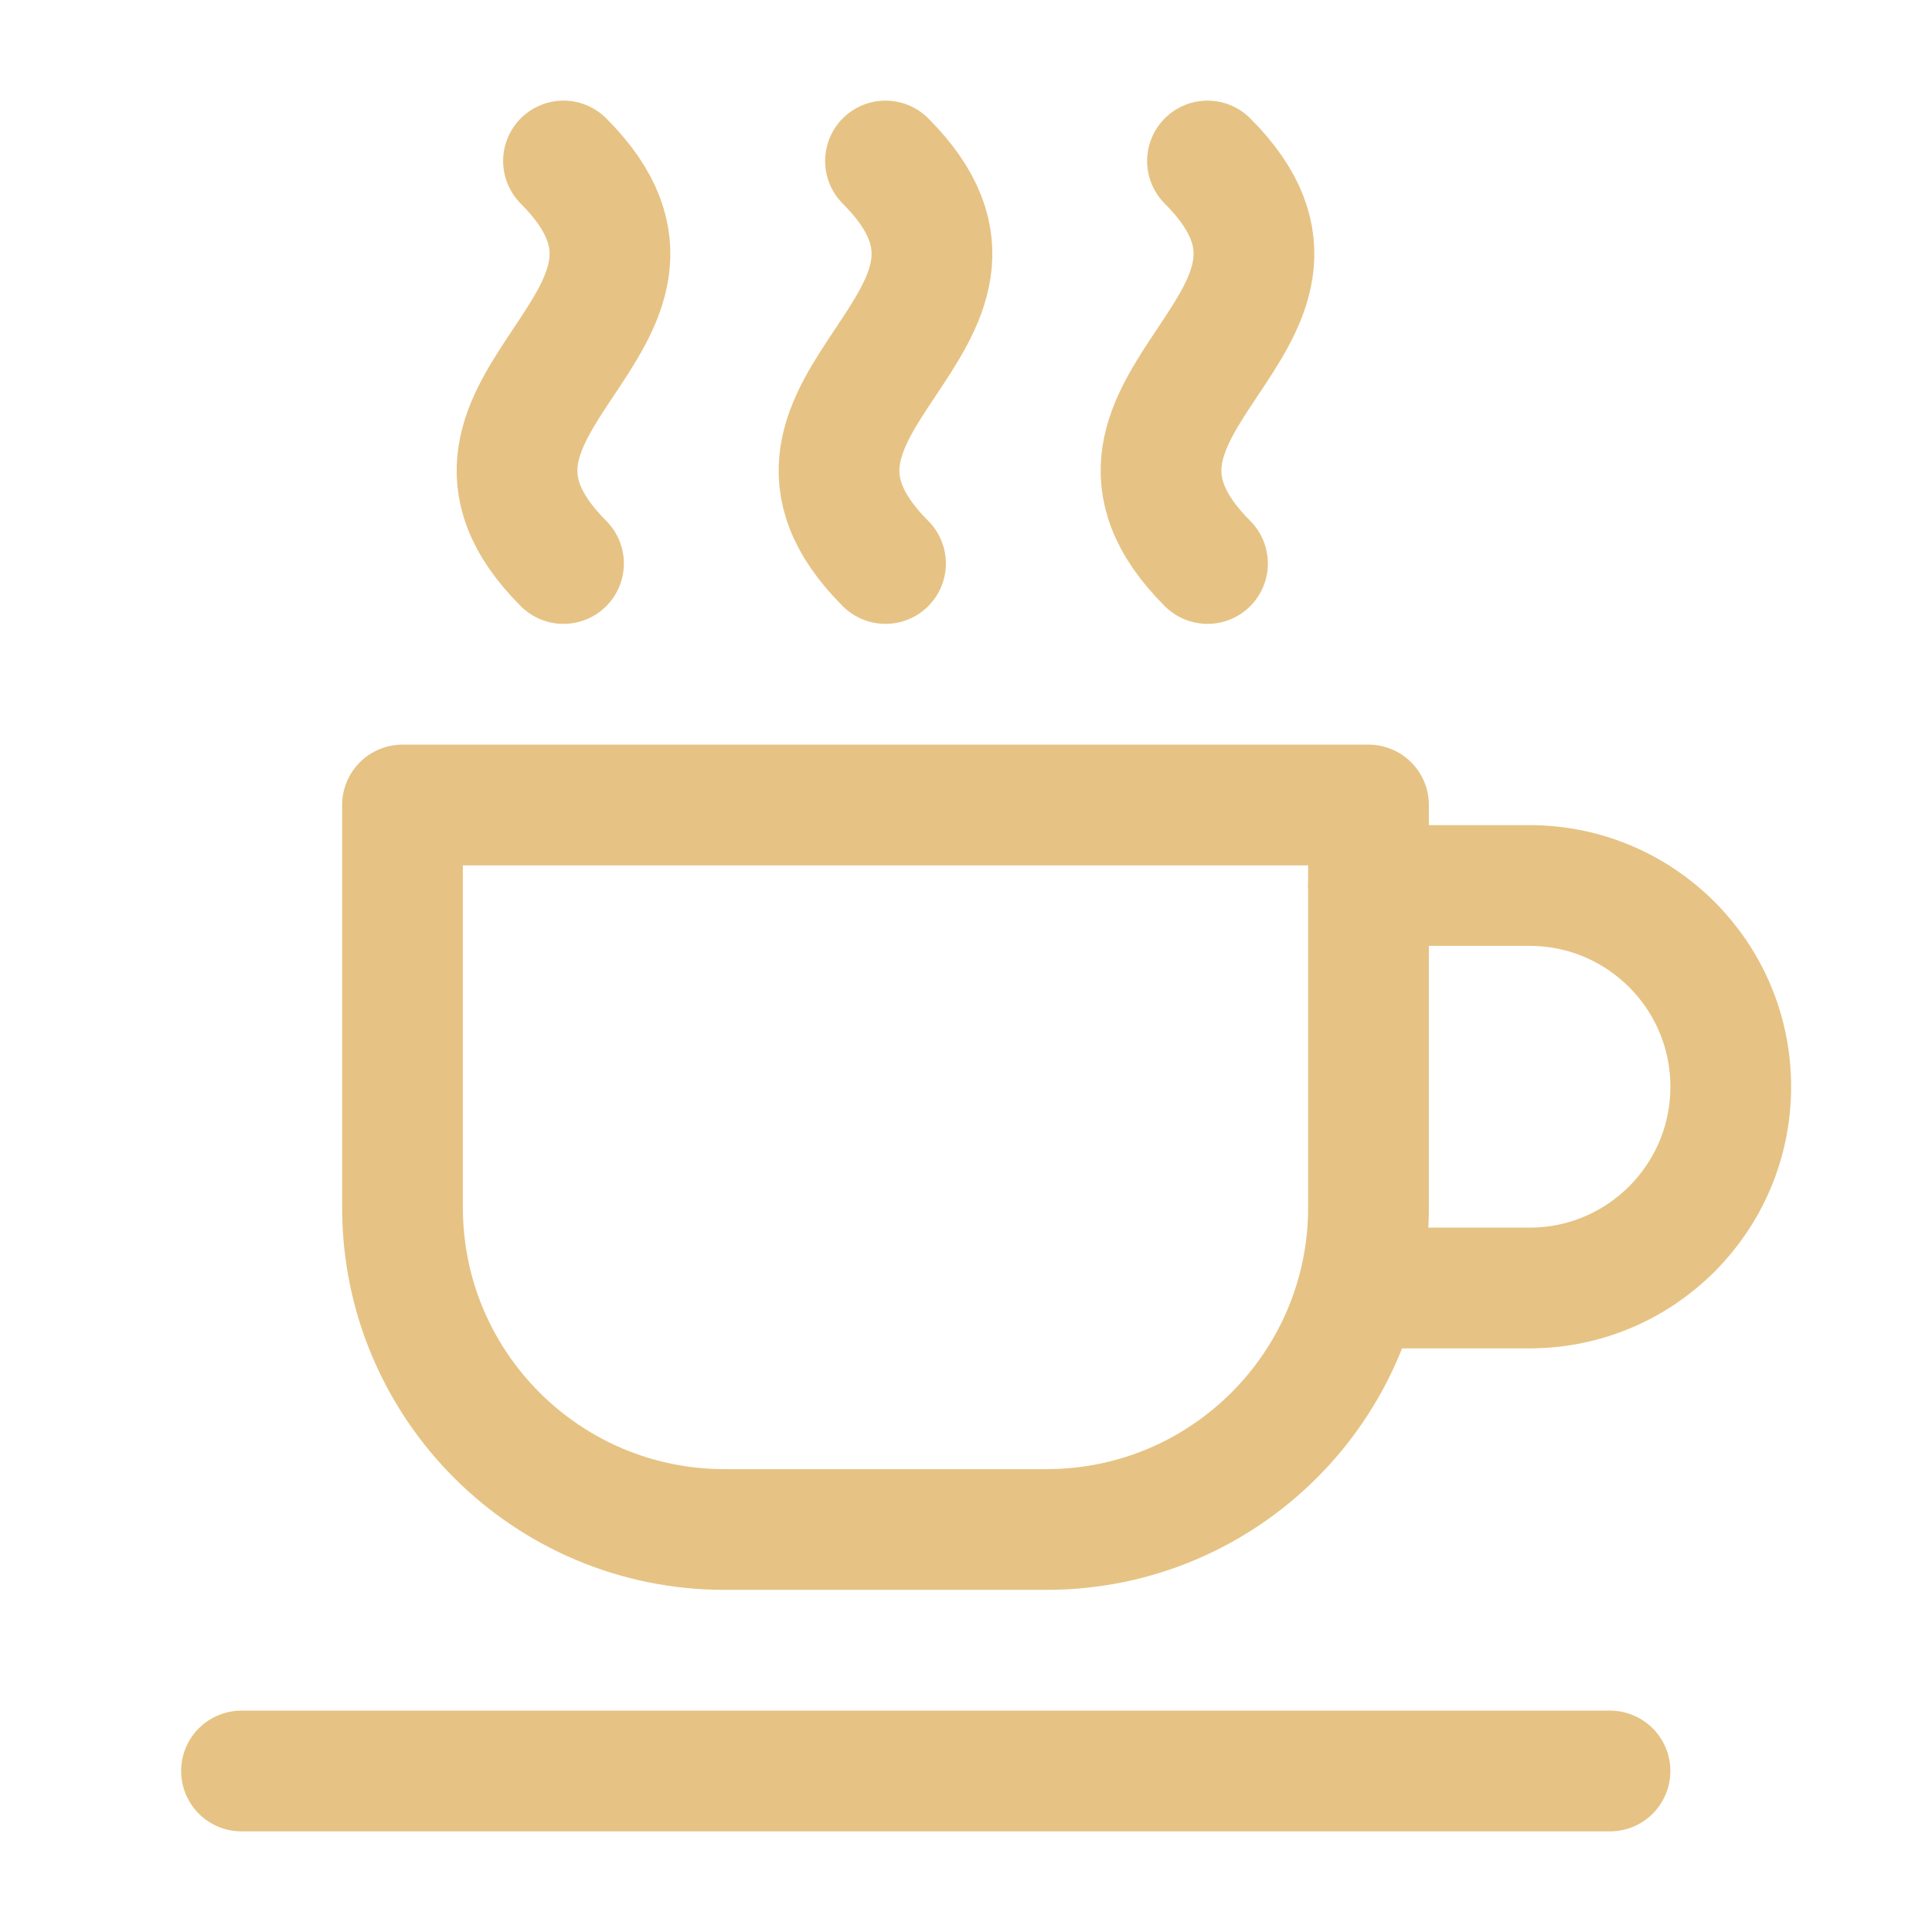
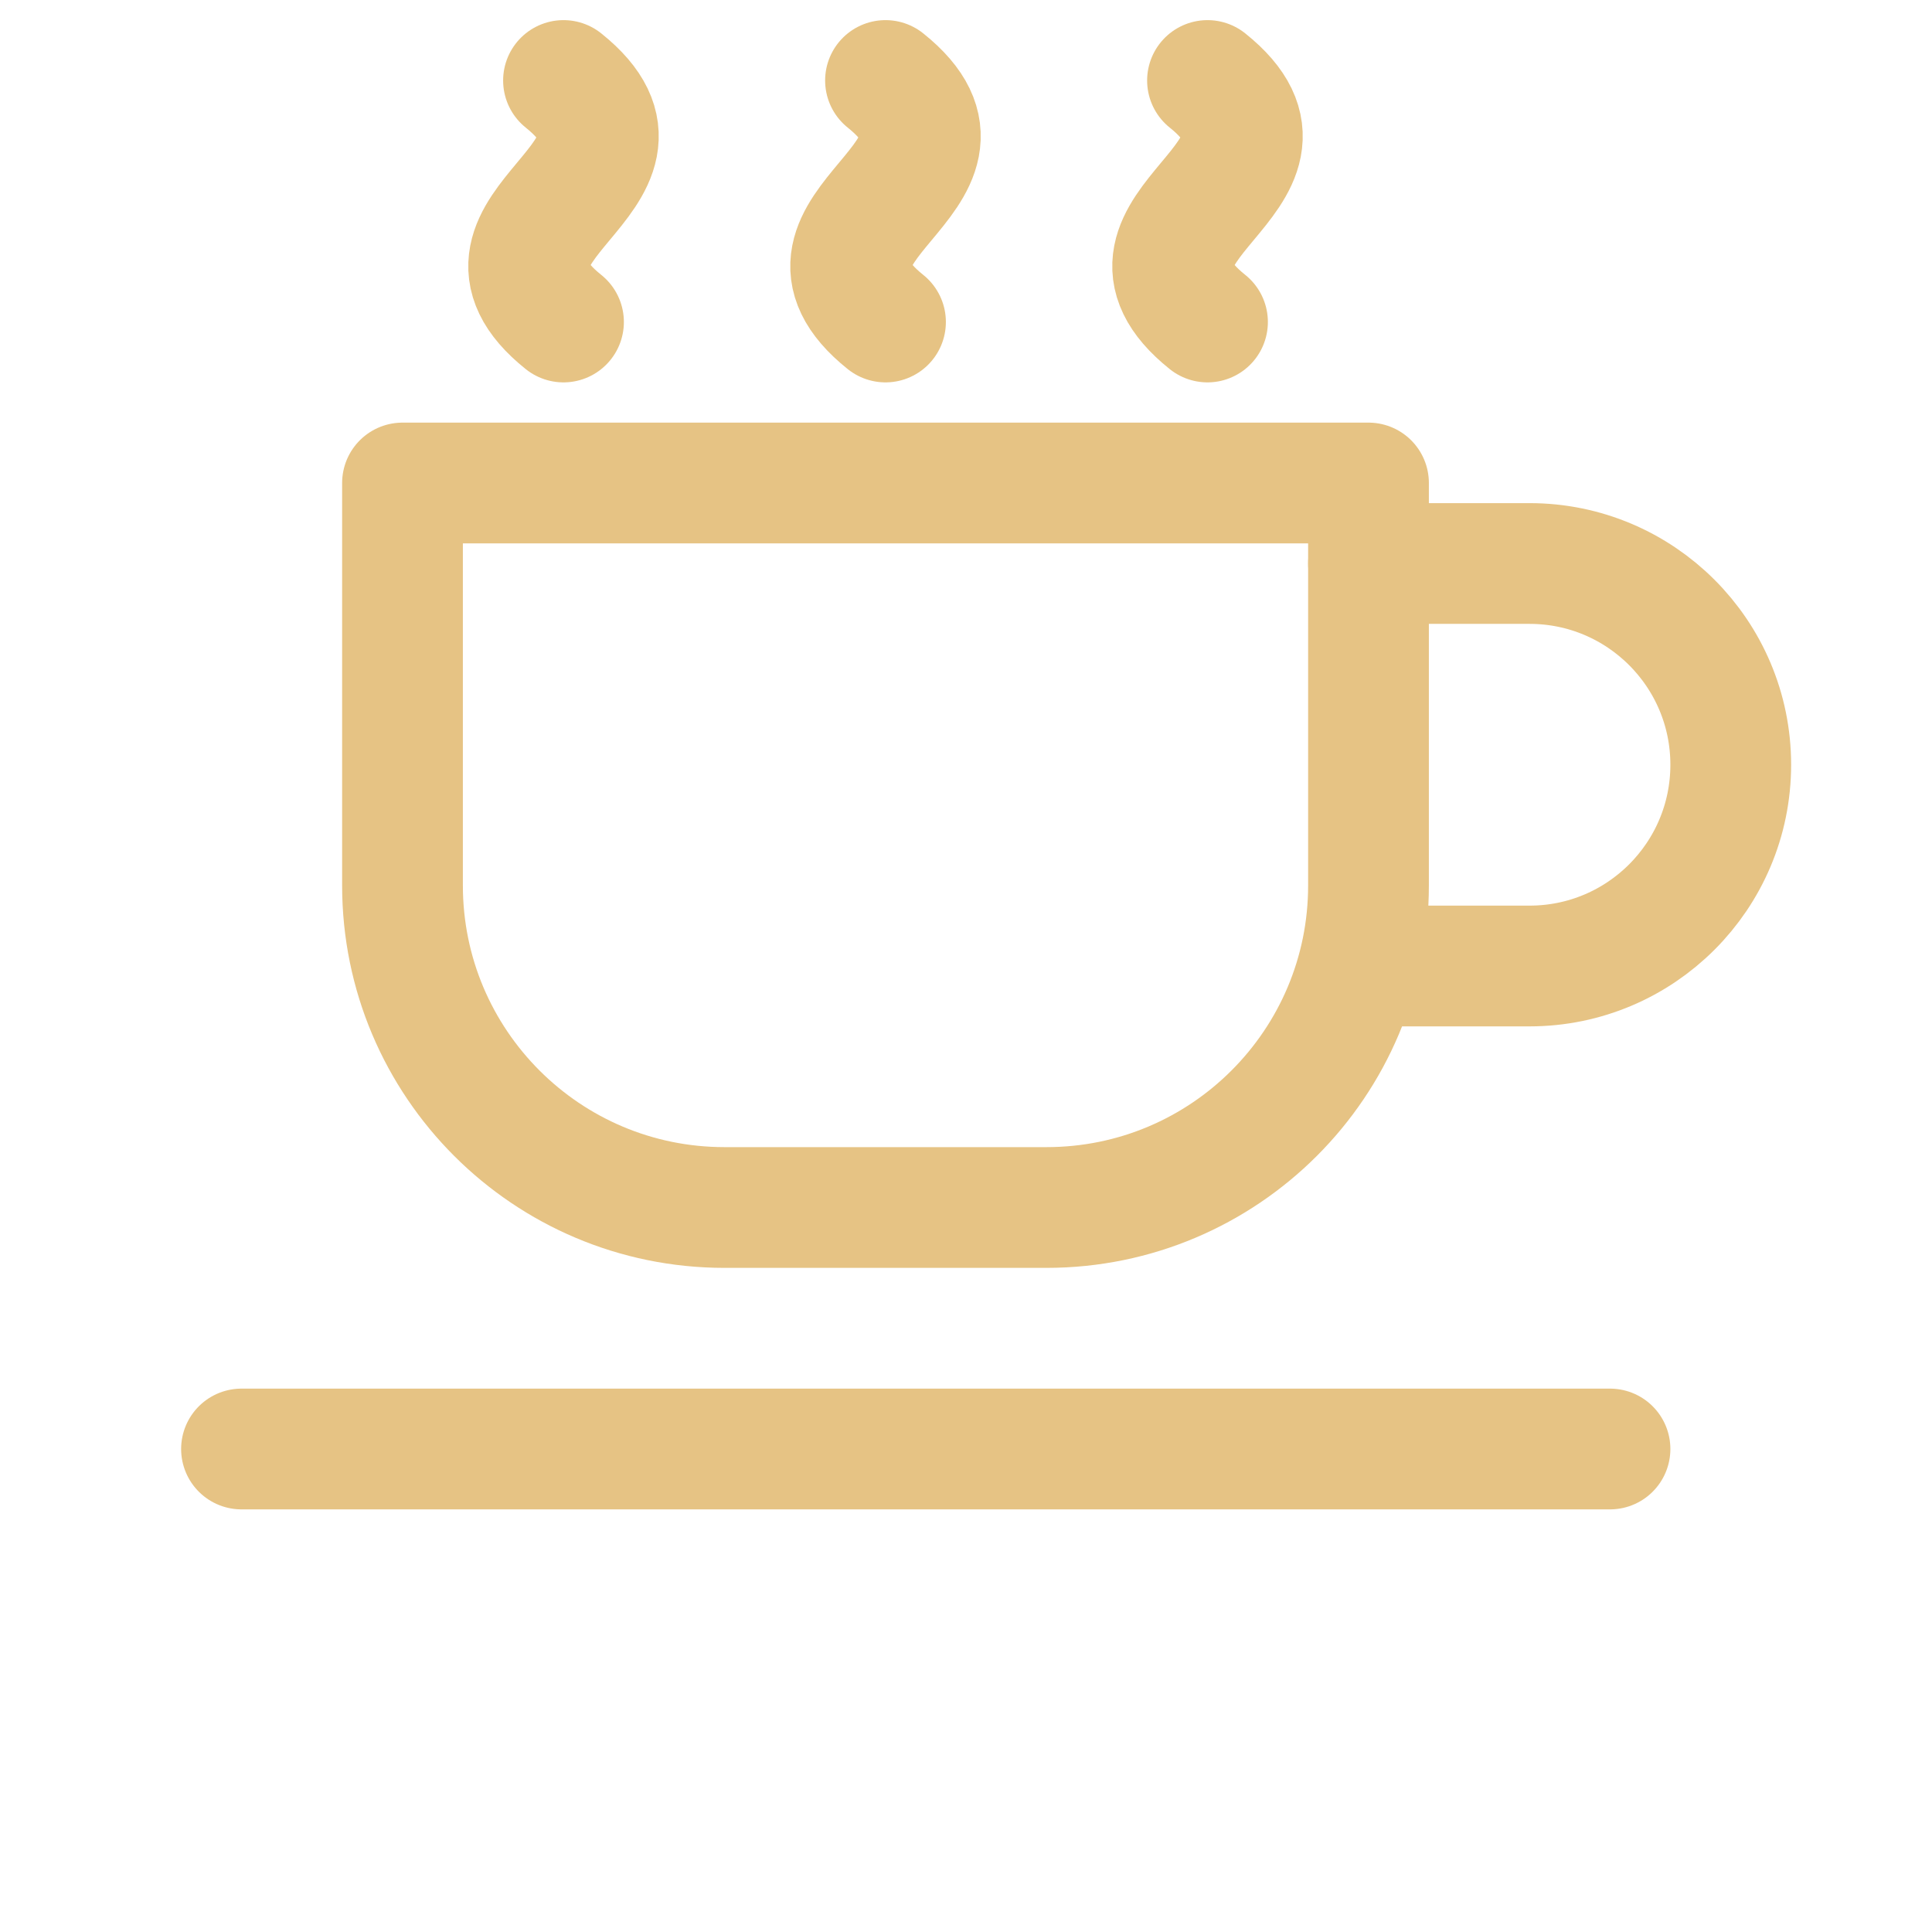
<svg xmlns="http://www.w3.org/2000/svg" width="24" height="24" viewBox="0 0 24 24" fill="none" stroke="#E6C384" stroke-width="1.5" stroke-linecap="round" stroke-linejoin="round">
-   <path d="M5 10h12v5a4 4 0 0 1-4 4H9a4 4 0 0 1-4-4z" />
-   <path d="M17 11h2a2.5 2.5 0 0 1 0 5h-2" />
-   <path d="M3 22h17" />
-   <path d="M7 7c-2-2 2-3 0-5M11 7c-2-2 2-3 0-5M15 7c-2-2 2-3 0-5" />
+   <path d="M5 6h12v5a4 4 0 0 1-4 4H9a4 4 0 0 1-4-4z" />
+   <path d="M17 7h2a2.5 2.5 0 0 1 0 5h-2" />
+   <path d="M3 18h17" />
+   <path d="M7 4c-1.5-1.2 1.5-1.8 0-3M11 4c-1.5-1.2 1.5-1.8 0-3M15 4c-1.5-1.2 1.5-1.8 0-3" />
</svg>
